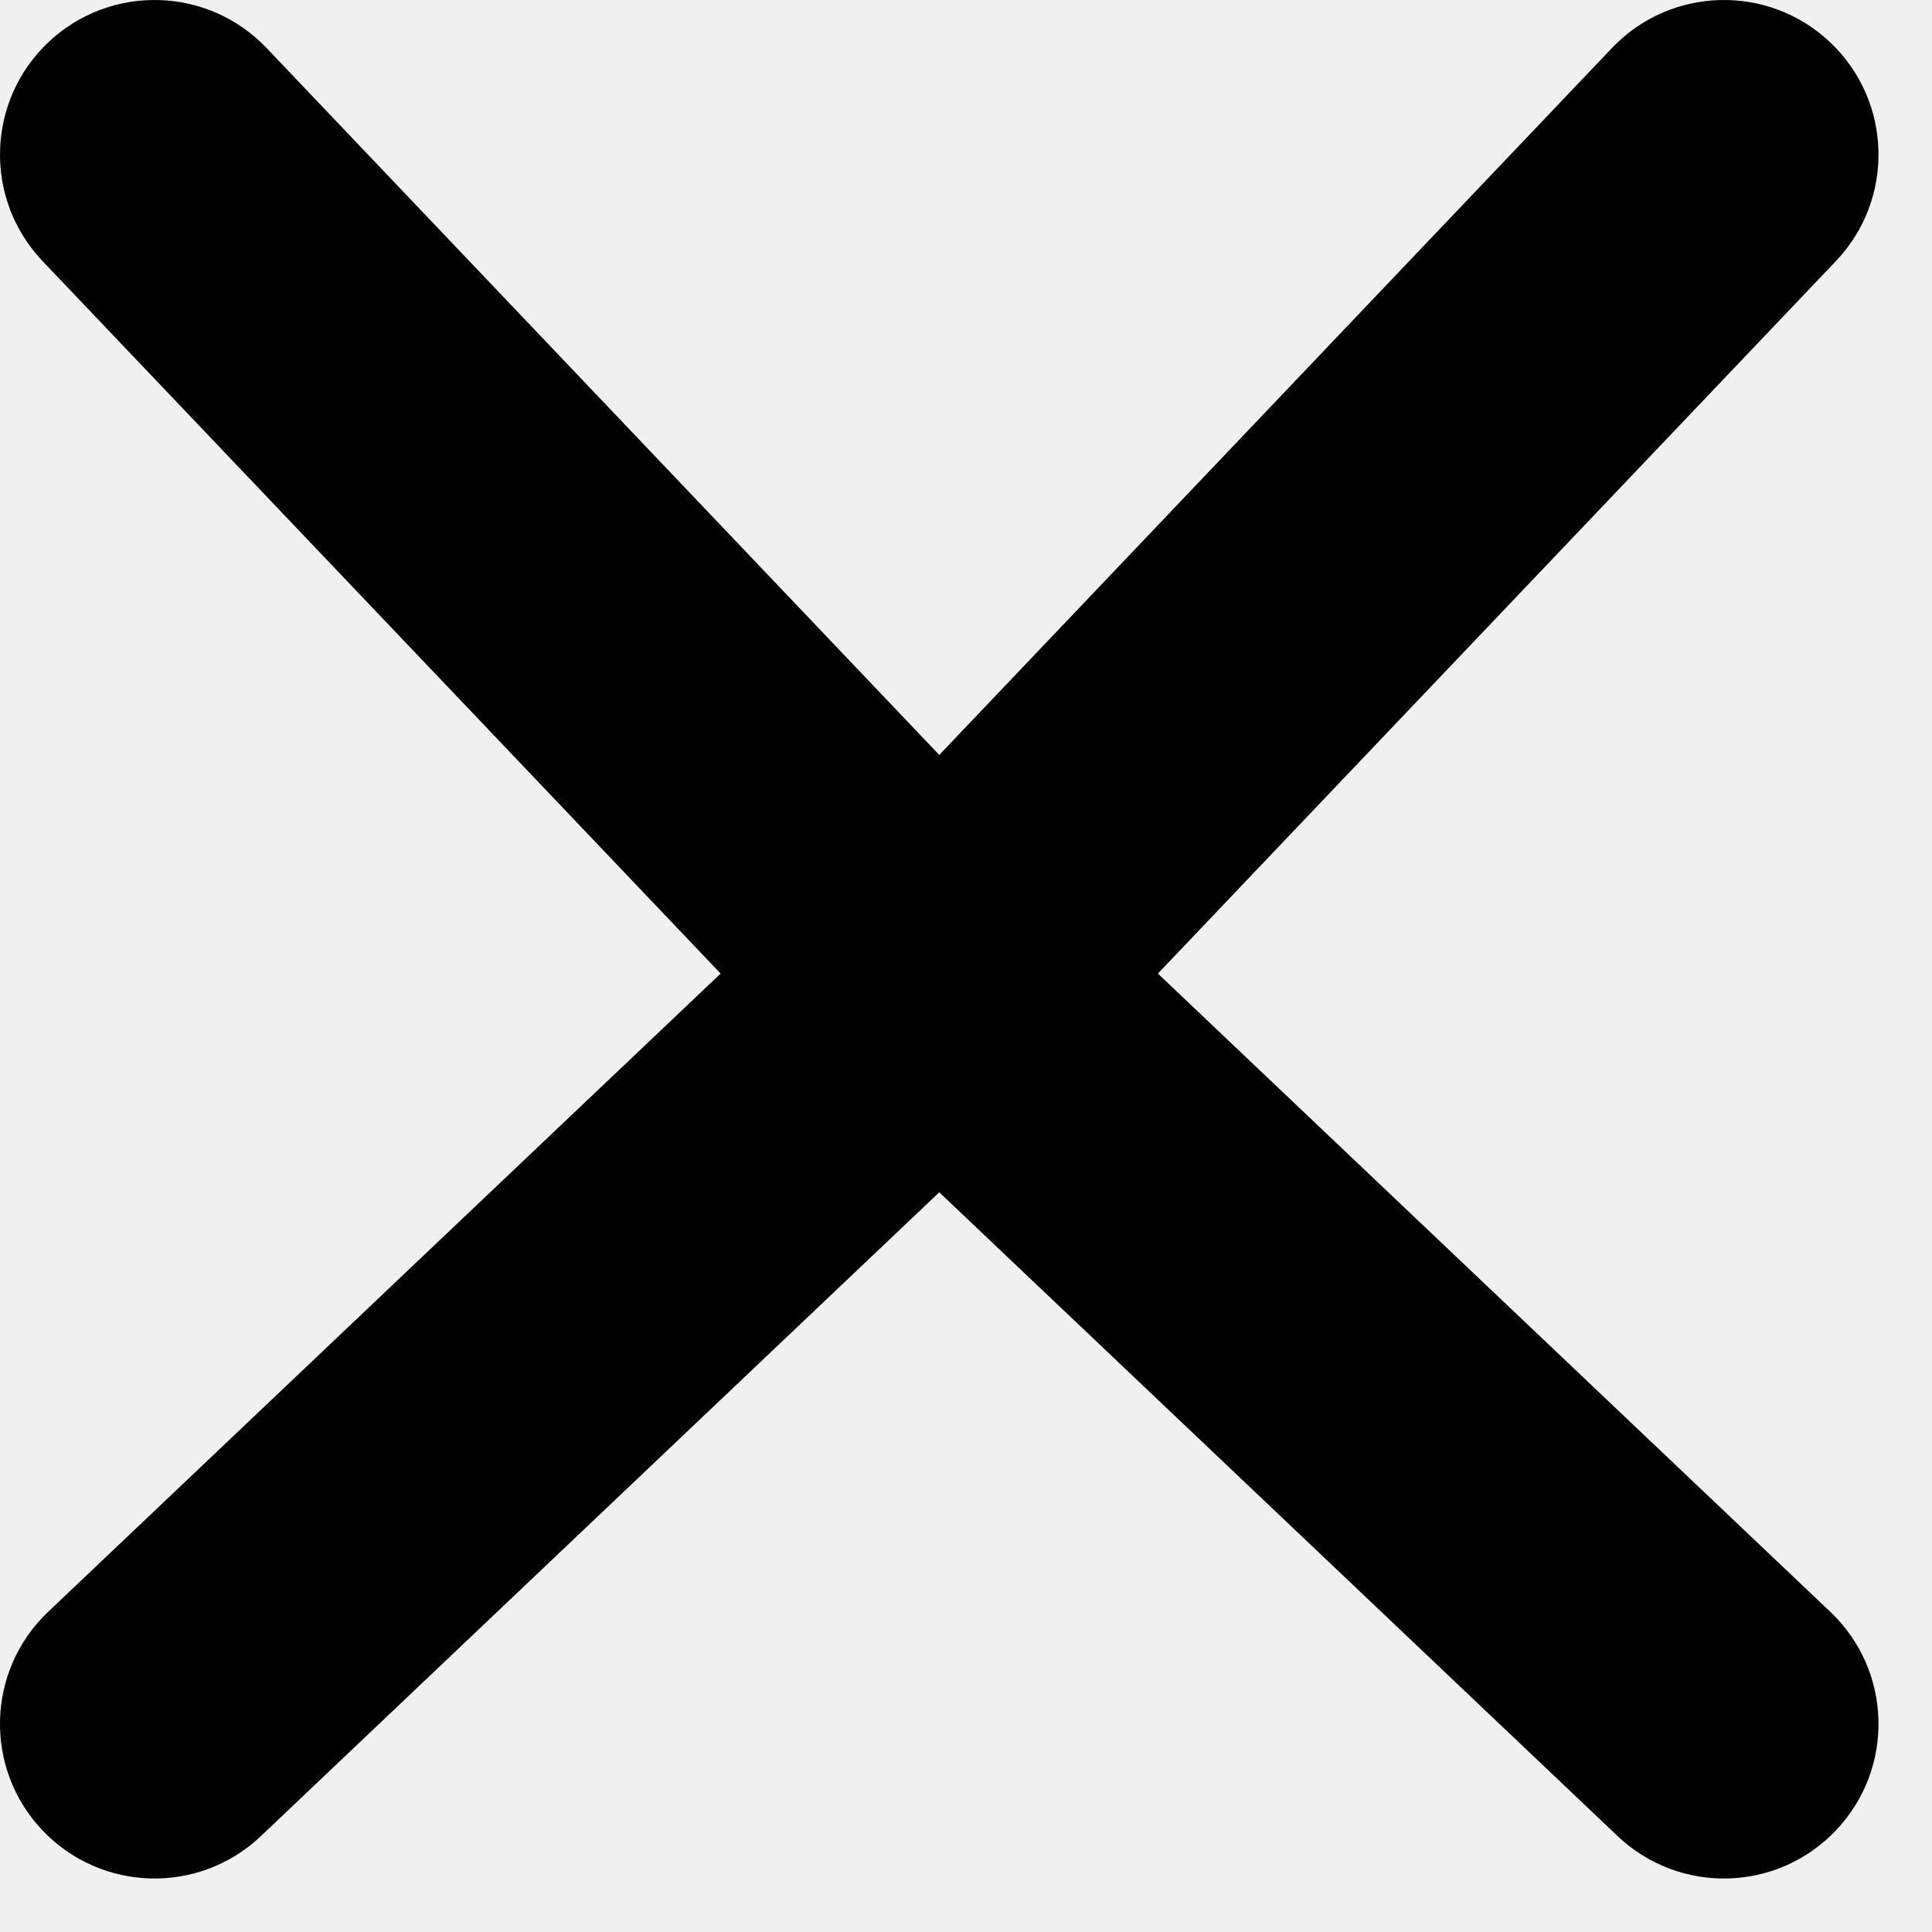
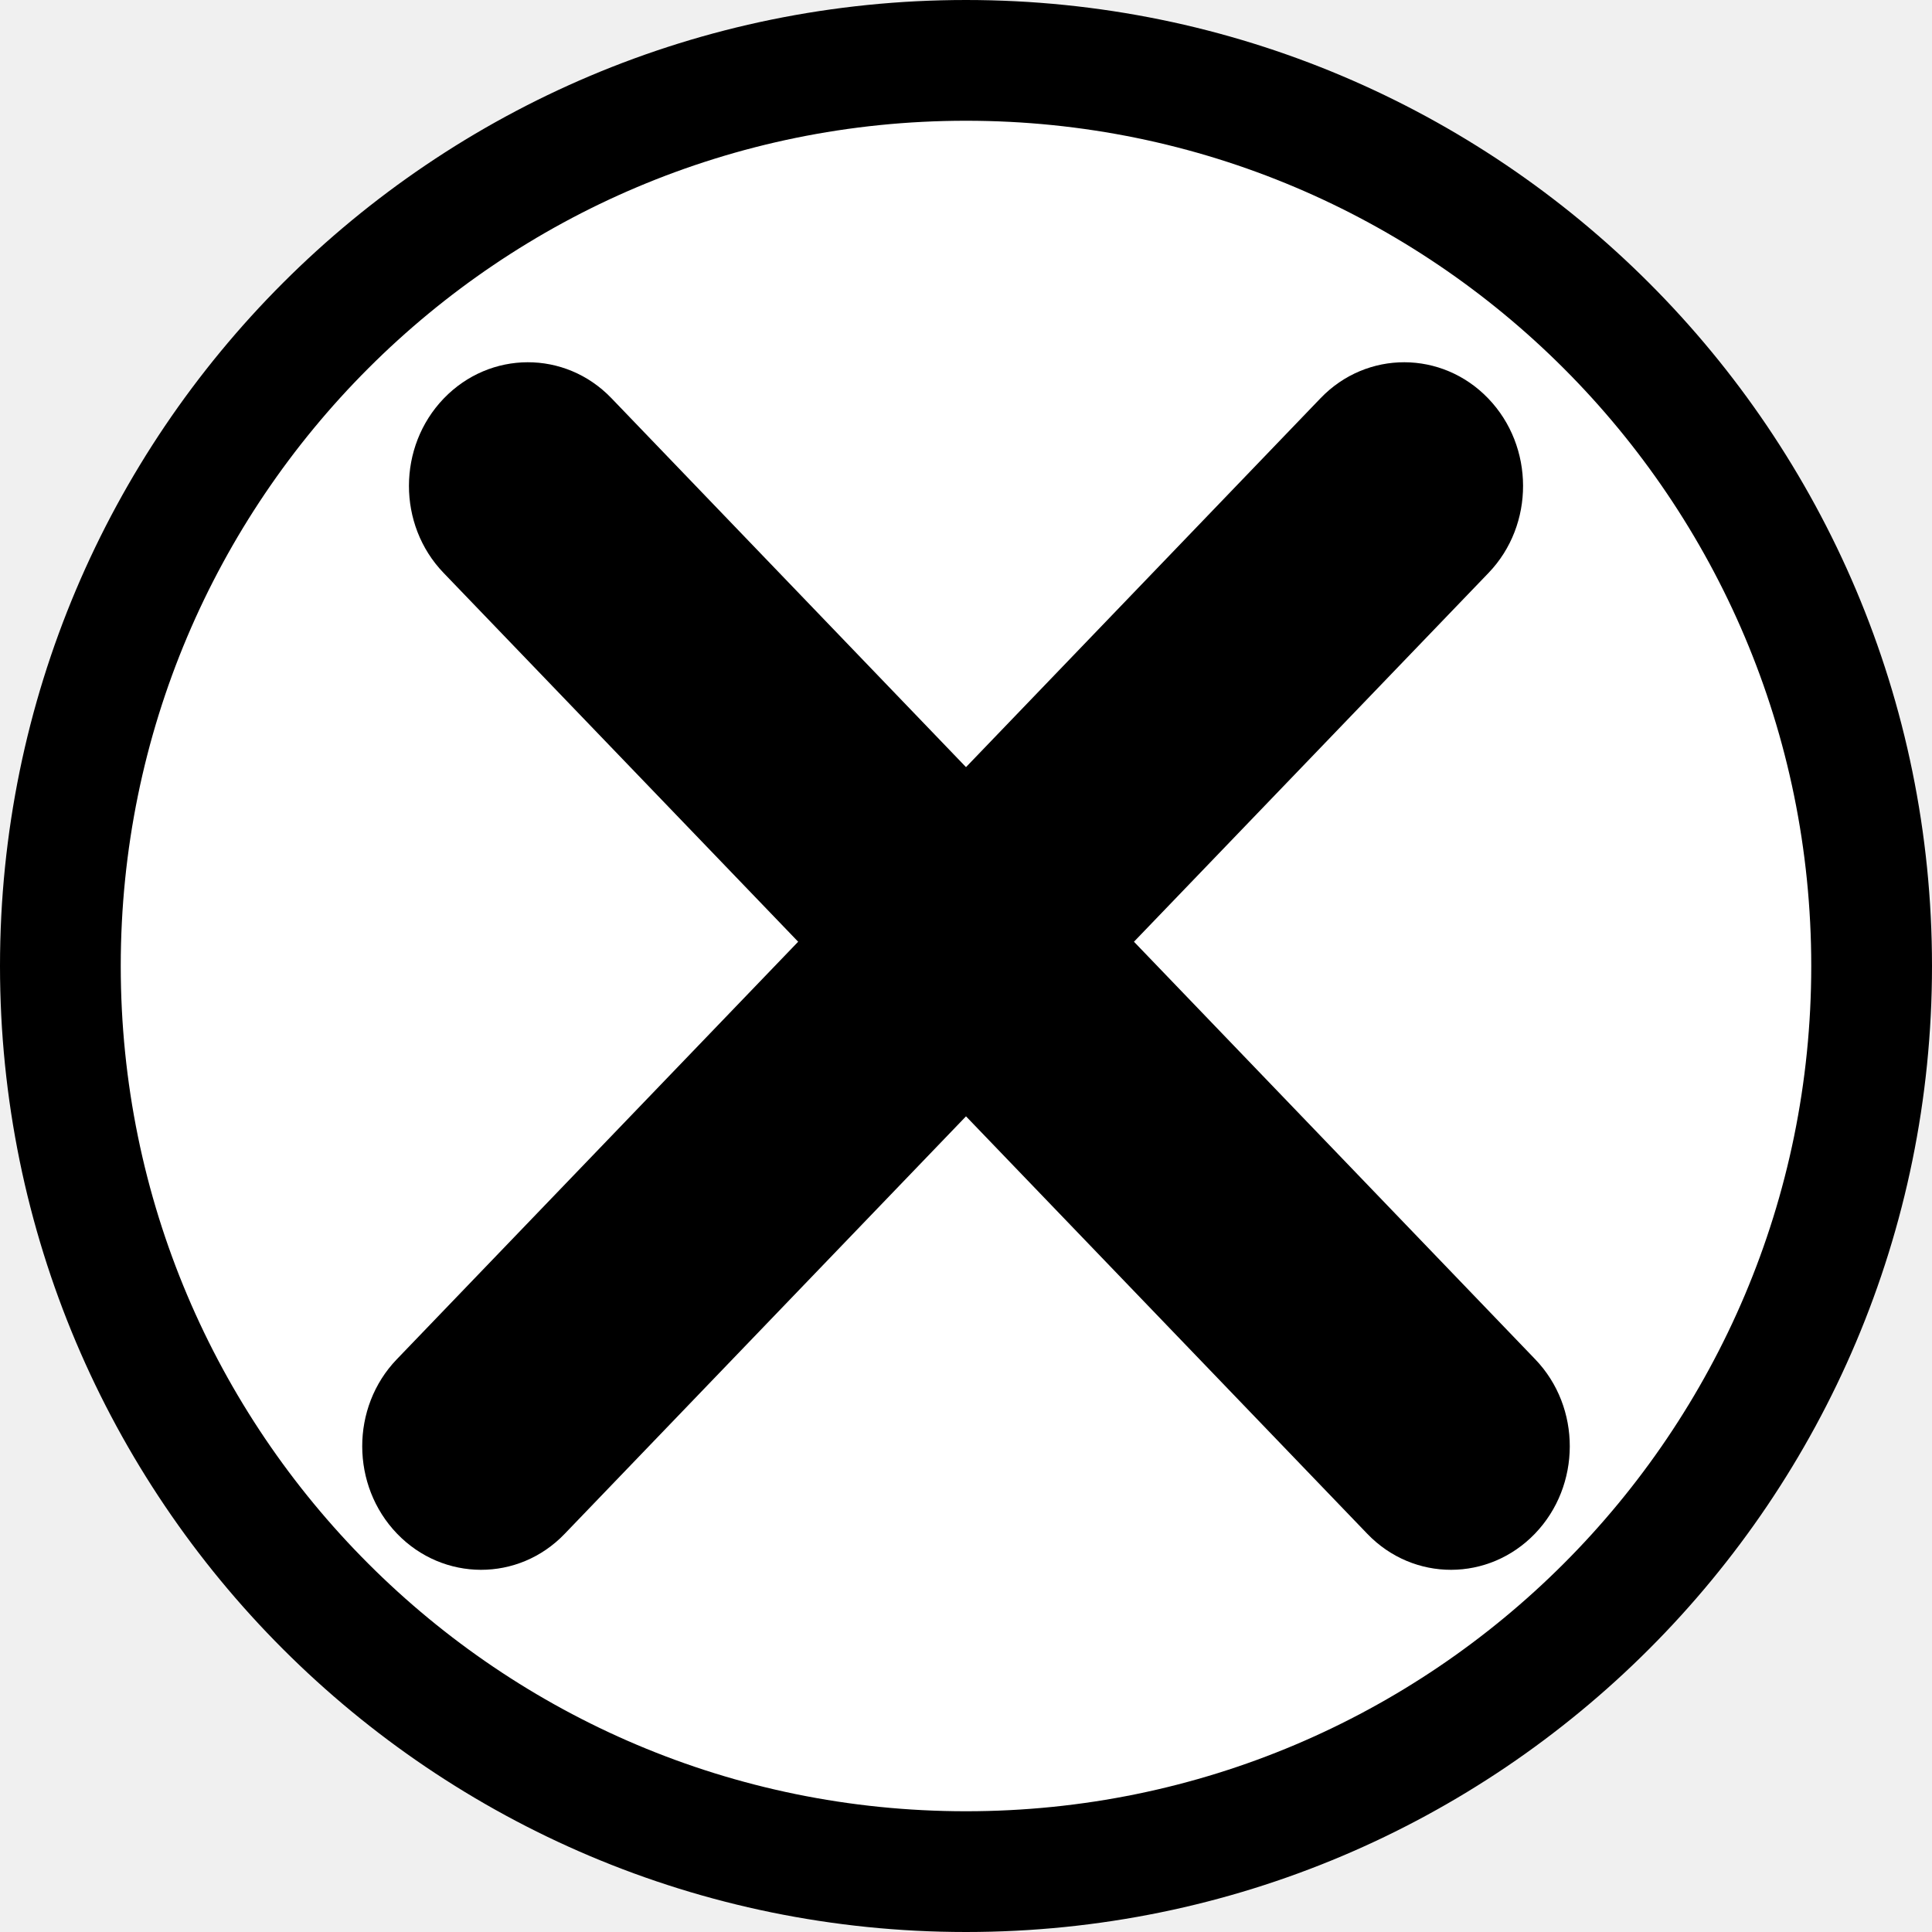
- <svg xmlns="http://www.w3.org/2000/svg" width="25" height="25" viewBox="0 0 25 25" fill="none">
-   <path fill-rule="evenodd" clip-rule="evenodd" d="M0.551 3.379C-0.21 2.579 -0.179 1.313 0.621 0.551C1.421 -0.21 2.687 -0.179 3.449 0.621L12.154 9.769L20.859 0.621C21.62 -0.179 22.886 -0.21 23.686 0.551C24.487 1.313 24.518 2.579 23.756 3.379L14.983 12.598L23.684 20.857C24.486 21.617 24.519 22.883 23.758 23.684C22.998 24.486 21.732 24.519 20.931 23.758L12.154 15.428L3.377 23.758C2.576 24.519 1.31 24.486 0.549 23.684C-0.211 22.883 -0.178 21.617 0.623 20.857L9.325 12.598L0.551 3.379Z" fill="black" />
+ <svg xmlns="http://www.w3.org/2000/svg" width="16" height="16" viewBox="0 0 16 16" fill="none">
+   <circle cx="8" cy="8" r="7.5" fill="white" stroke="black" />
+   <path fill-rule="evenodd" clip-rule="evenodd" d="M3.286 11.257C2.903 11.655 2.905 12.303 3.288 12.701C3.671 13.099 4.294 13.101 4.676 12.703L8 9.245L11.324 12.703C11.707 13.101 12.329 13.099 12.712 12.701C13.095 12.303 13.097 11.655 12.714 11.257L9.391 7.799L12.328 4.744C12.71 4.346 12.708 3.698 12.325 3.3C11.943 2.902 11.32 2.899 10.937 3.297L8 6.353L5.063 3.297C4.68 2.899 4.058 2.902 3.675 3.3C3.292 3.698 3.29 4.346 3.673 4.744L6.61 7.799L3.286 11.257Z" fill="black" />
</svg>
